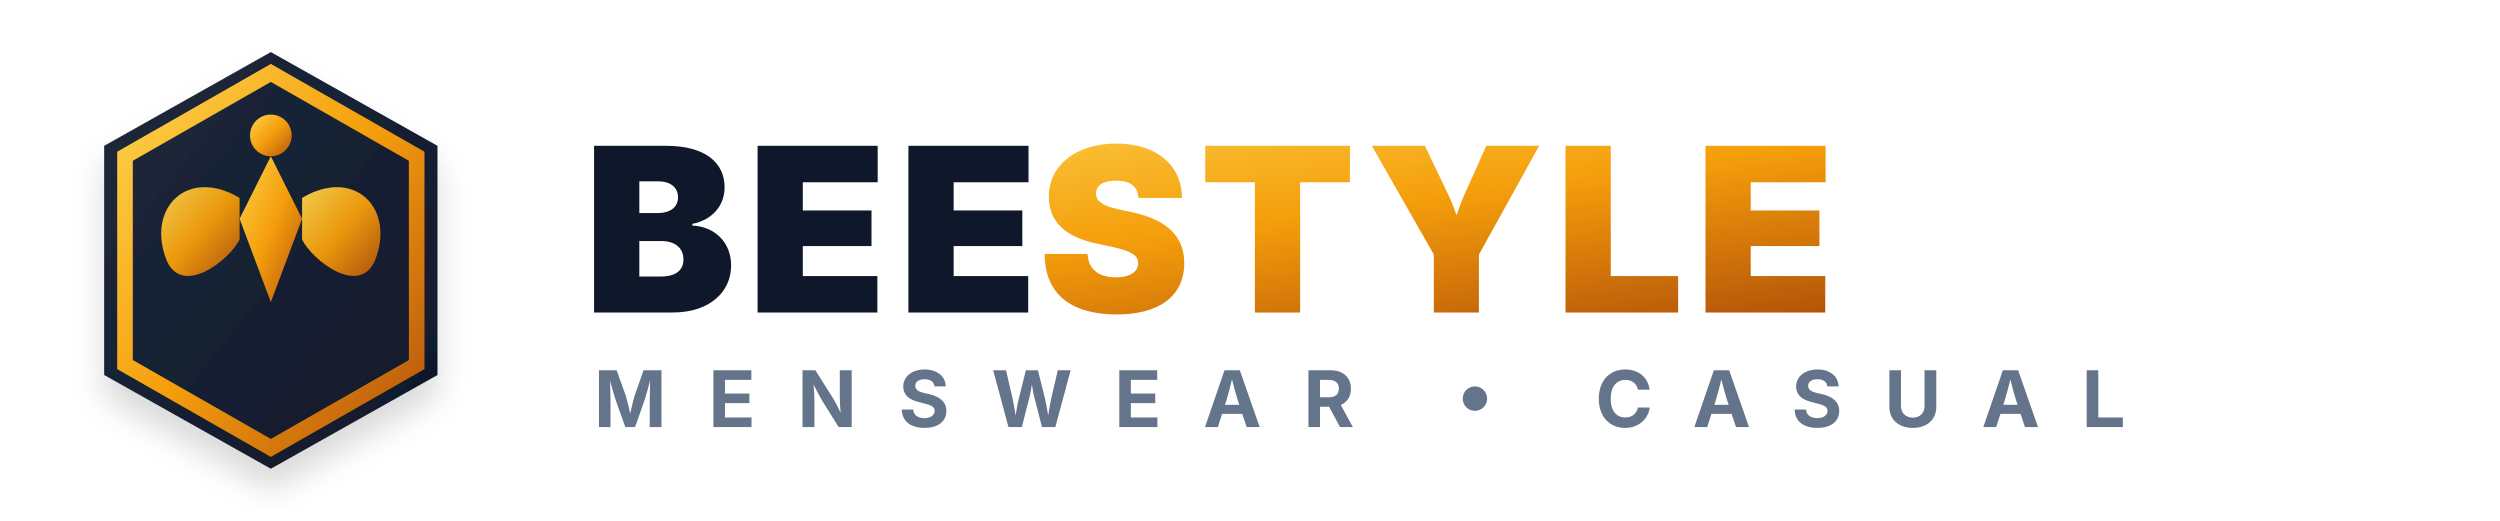
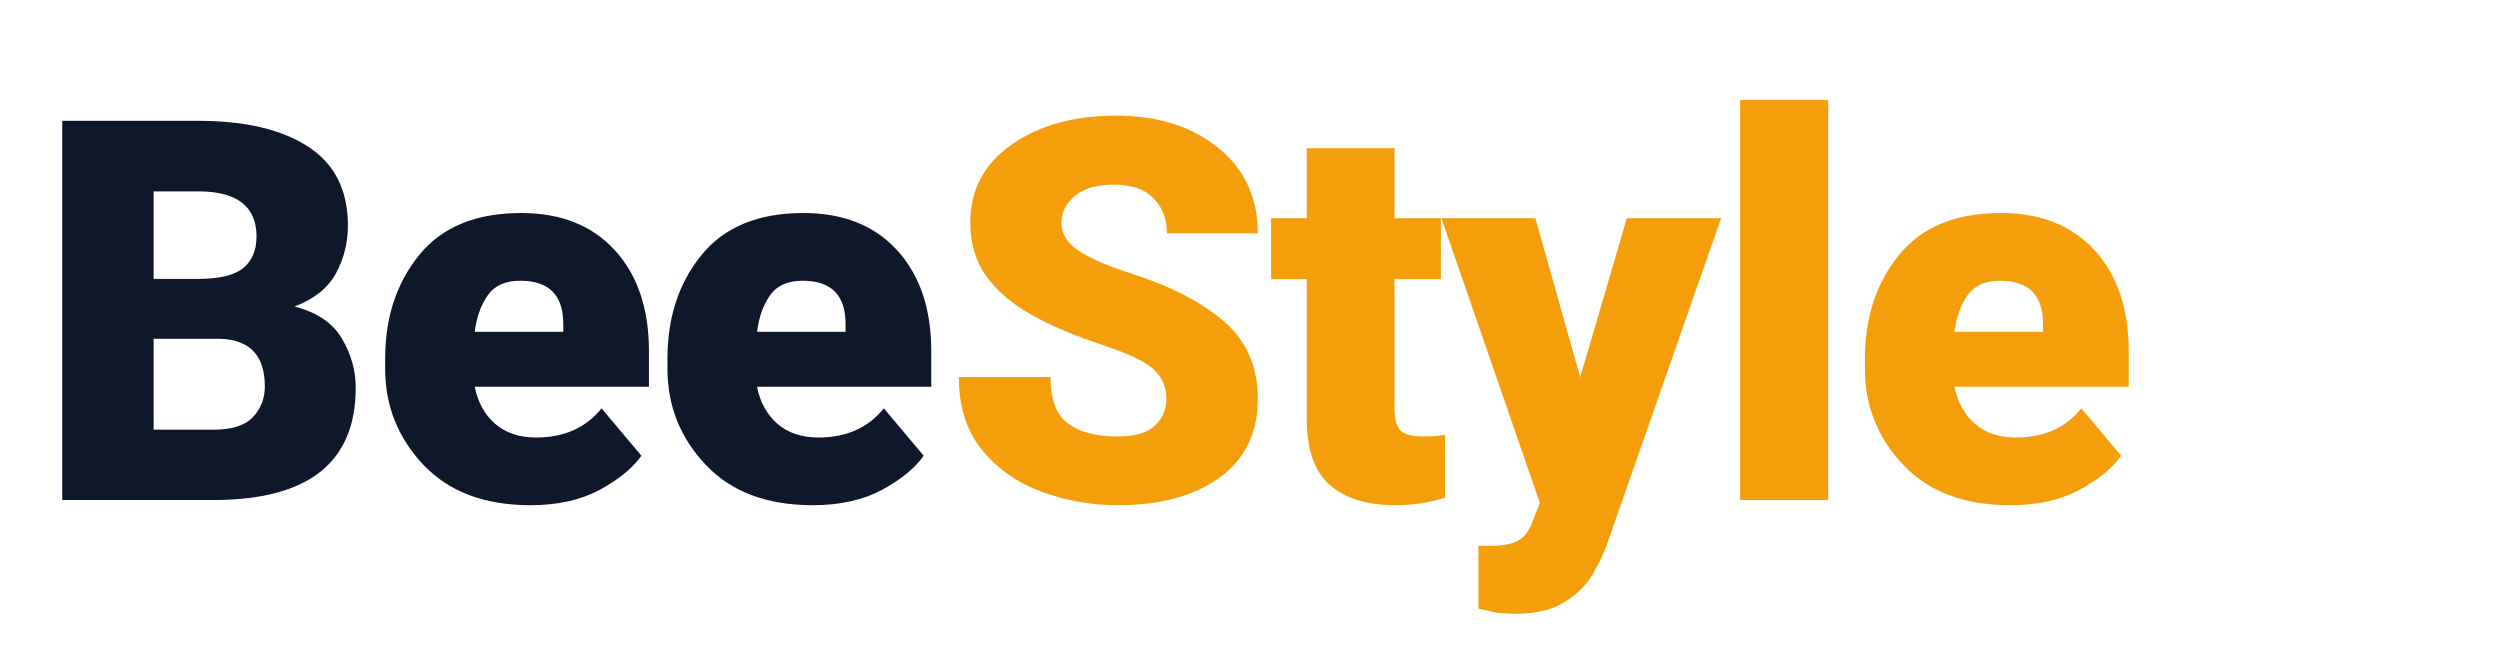
- <svg xmlns="http://www.w3.org/2000/svg" viewBox="0 0 240 50" width="240" height="50">
-   <defs>
-     <linearGradient id="beeGold" x1="0%" y1="0%" x2="100%" y2="100%">
-       <stop offset="0%" stop-color="#FCD34D" />
-       <stop offset="50%" stop-color="#F59E0B" />
-       <stop offset="100%" stop-color="#B45309" />
-     </linearGradient>
-     <linearGradient id="beeDark" x1="0%" y1="0%" x2="100%" y2="100%">
-       <stop offset="0%" stop-color="#1E293B" />
-       <stop offset="100%" stop-color="#0F172A" />
-     </linearGradient>
-     <filter id="shadow" x="-10%" y="-10%" width="120%" height="120%">
-       <feDropShadow dx="0" dy="2" stdDeviation="1.5" flood-opacity="0.15" />
-     </filter>
-   </defs>
-   <g transform="translate(4, 3)" filter="url(#shadow)">
-     <polygon points="22,2 38,11 38,33 22,42 6,33 6,11" fill="url(#beeDark)" rx="2" />
-     <polygon points="22,4 36,12 36,32 22,40 8,32 8,12" fill="none" stroke="url(#beeGold)" stroke-width="1.5" />
-     <path d="M22,12 L25,18 L22,26 L19,18 Z" fill="url(#beeGold)" />
-     <circle cx="22" cy="10" r="2" fill="url(#beeGold)" />
-     <path d="M19,16 C14,13 10,17 12,22 C13.5,25.5 18,22 19,20 Z" fill="url(#beeGold)" opacity="0.95" />
-     <path d="M25,16 C30,13 34,17 32,22 C30.5,25.5 26,22 25,20 Z" fill="url(#beeGold)" opacity="0.95" />
-     <line x1="16" y1="28" x2="28" y2="28" stroke="url(#beeGold)" stroke-width="1.5" stroke-linecap="round" />
-     <line x1="18" y1="32" x2="26" y2="32" stroke="url(#beeGold)" stroke-width="1.5" stroke-linecap="round" />
-     <line x1="20" y1="36" x2="24" y2="36" stroke="url(#beeGold)" stroke-width="1.5" stroke-linecap="round" />
-   </g>
-   <g transform="translate(56, 12)">
-     <text x="0" y="18" font-family="'Montserrat', 'Plus Jakarta Sans', -apple-system, sans-serif" font-weight="900" font-size="22" letter-spacing="1" fill="#0F172A">
-       BEE<tspan fill="url(#beeGold)">STYLE</tspan>
-     </text>
-     <text x="1" y="29" font-family="'Plus Jakarta Sans', -apple-system, sans-serif" font-weight="700" font-size="7.5" letter-spacing="4" fill="#64748B">
-       MENSWEAR • CASUAL
-     </text>
-   </g>
+ <svg xmlns="http://www.w3.org/2000/svg" viewBox="0 0 150 40" width="150" height="40">
+   <text x="2" y="30" font-family="'Montserrat', 'Plus Jakarta Sans', -apple-system, BlinkMacSystemFont, 'Segoe UI', Roboto, sans-serif" font-weight="800" font-size="32" letter-spacing="-0.5" fill="#0F172A">
+     Bee<tspan fill="#F59E0B">Style</tspan>
+   </text>
</svg>
